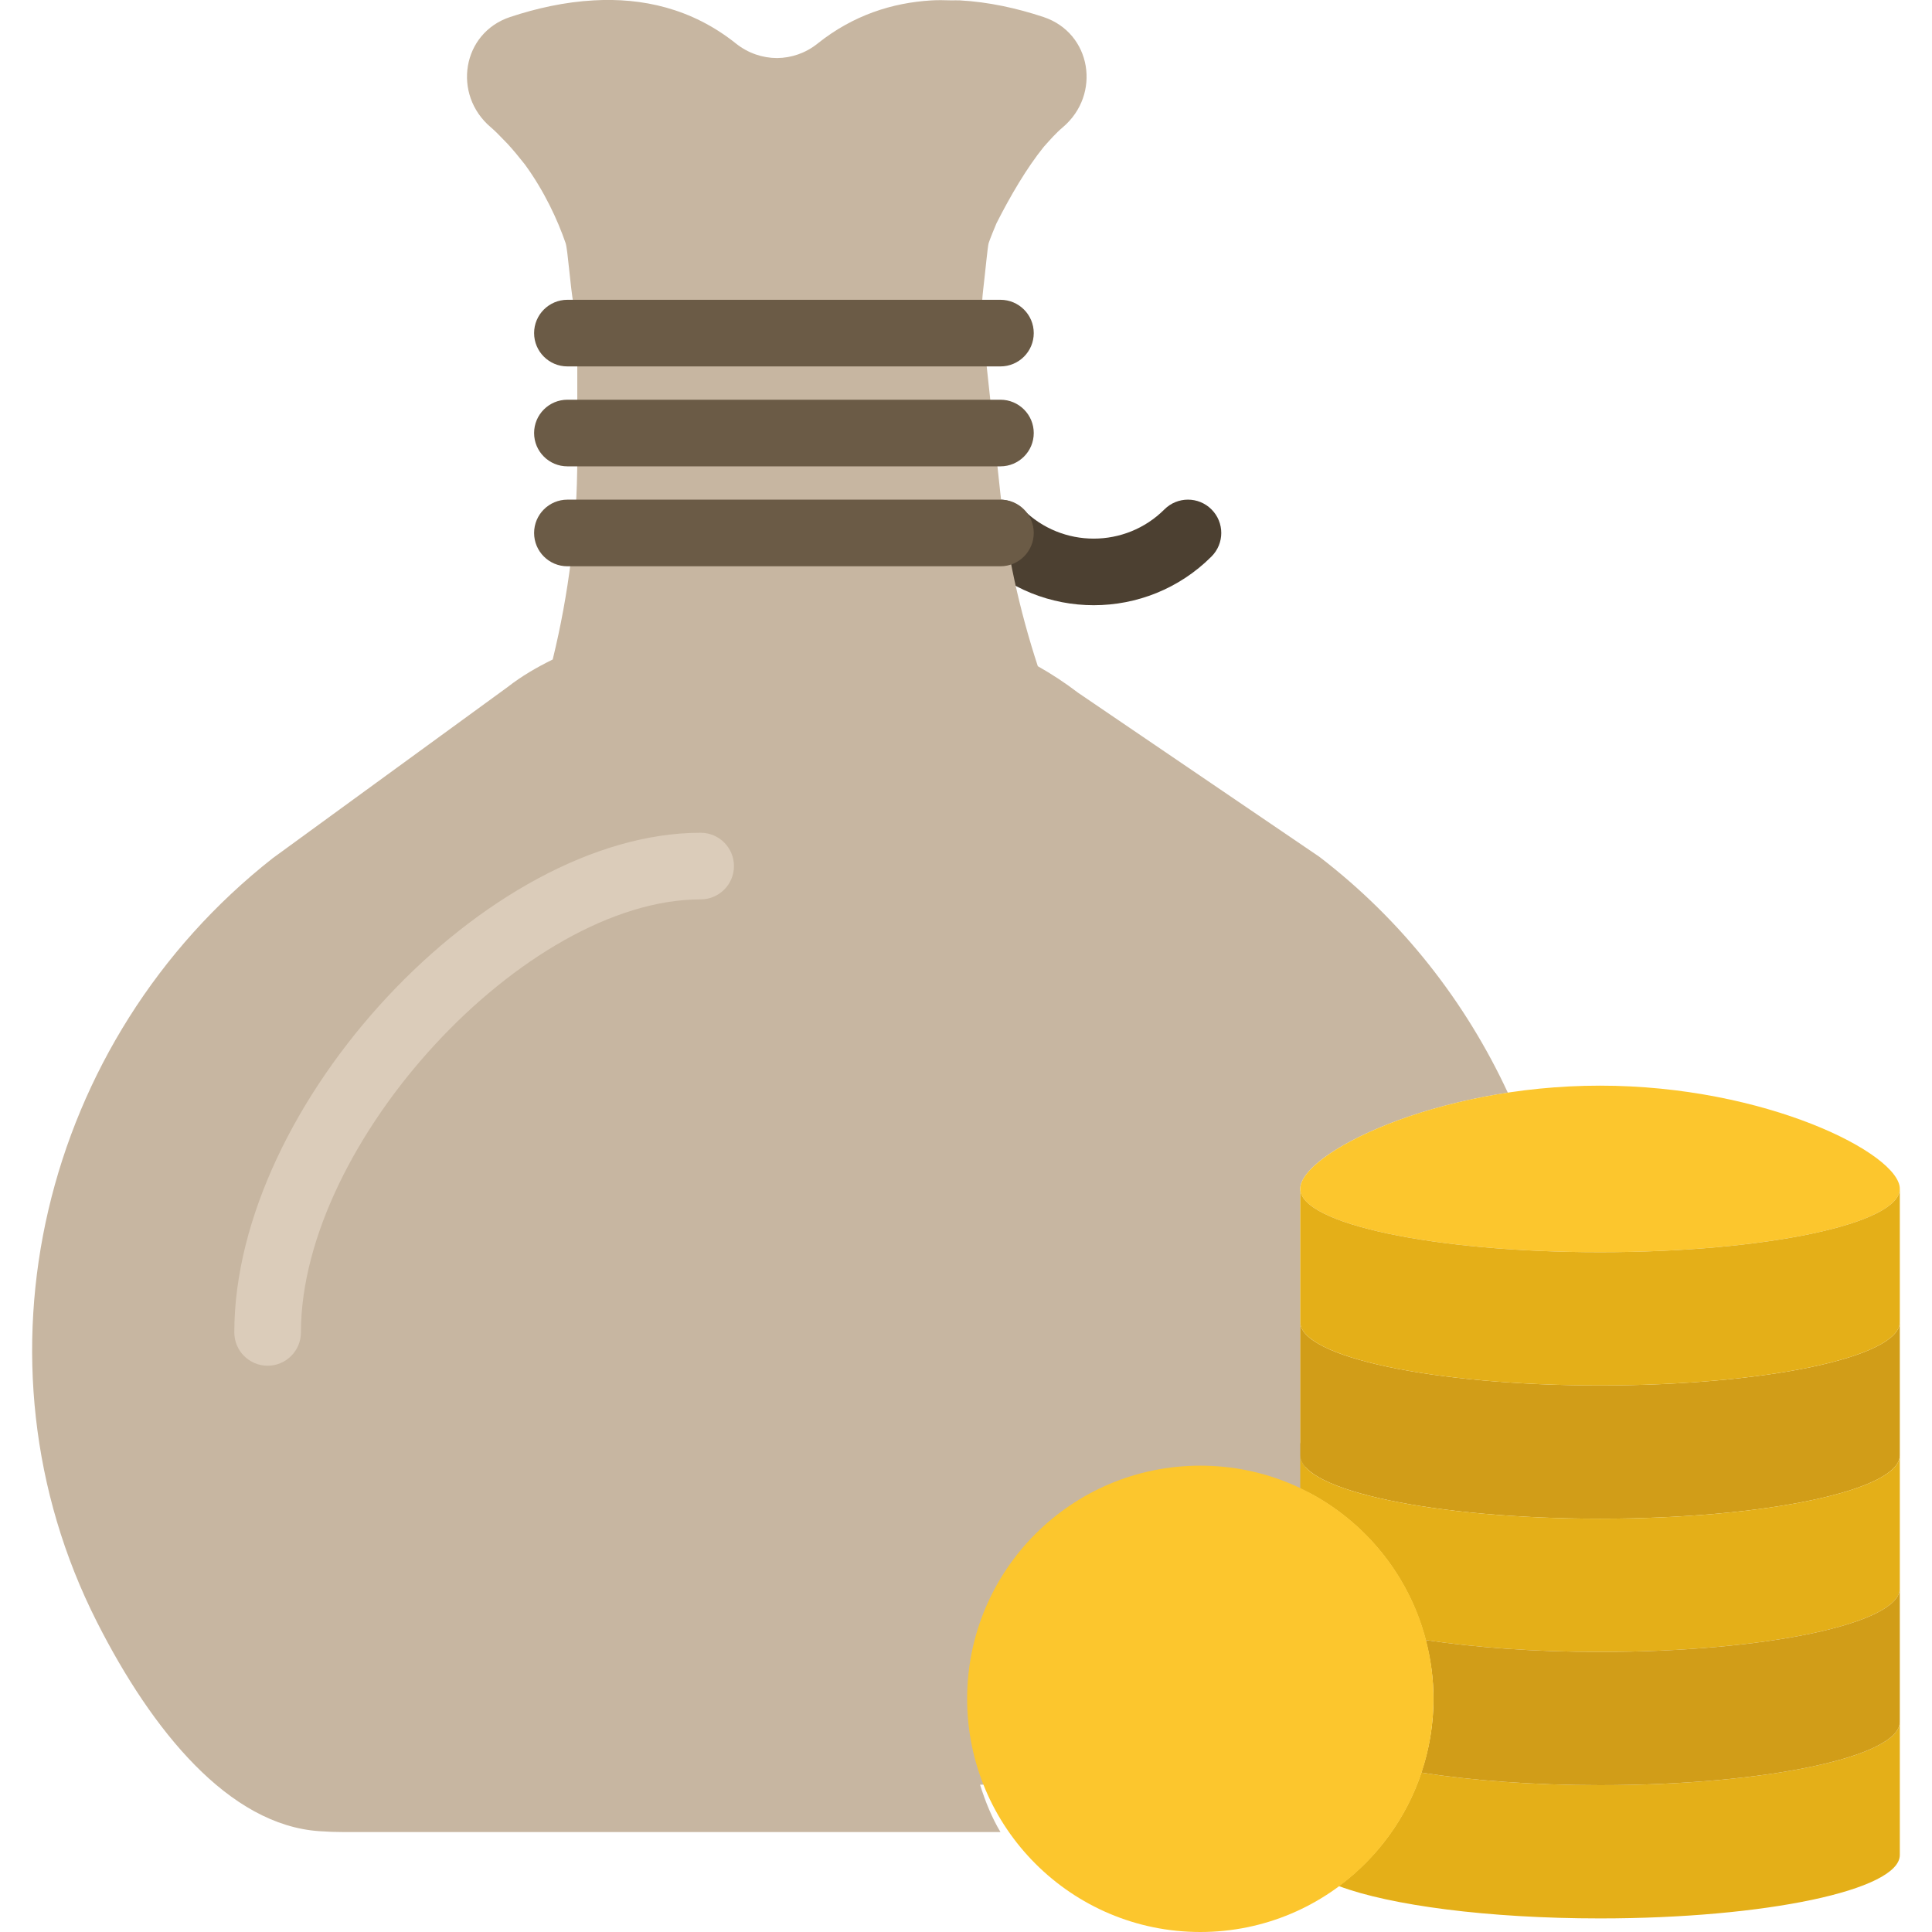
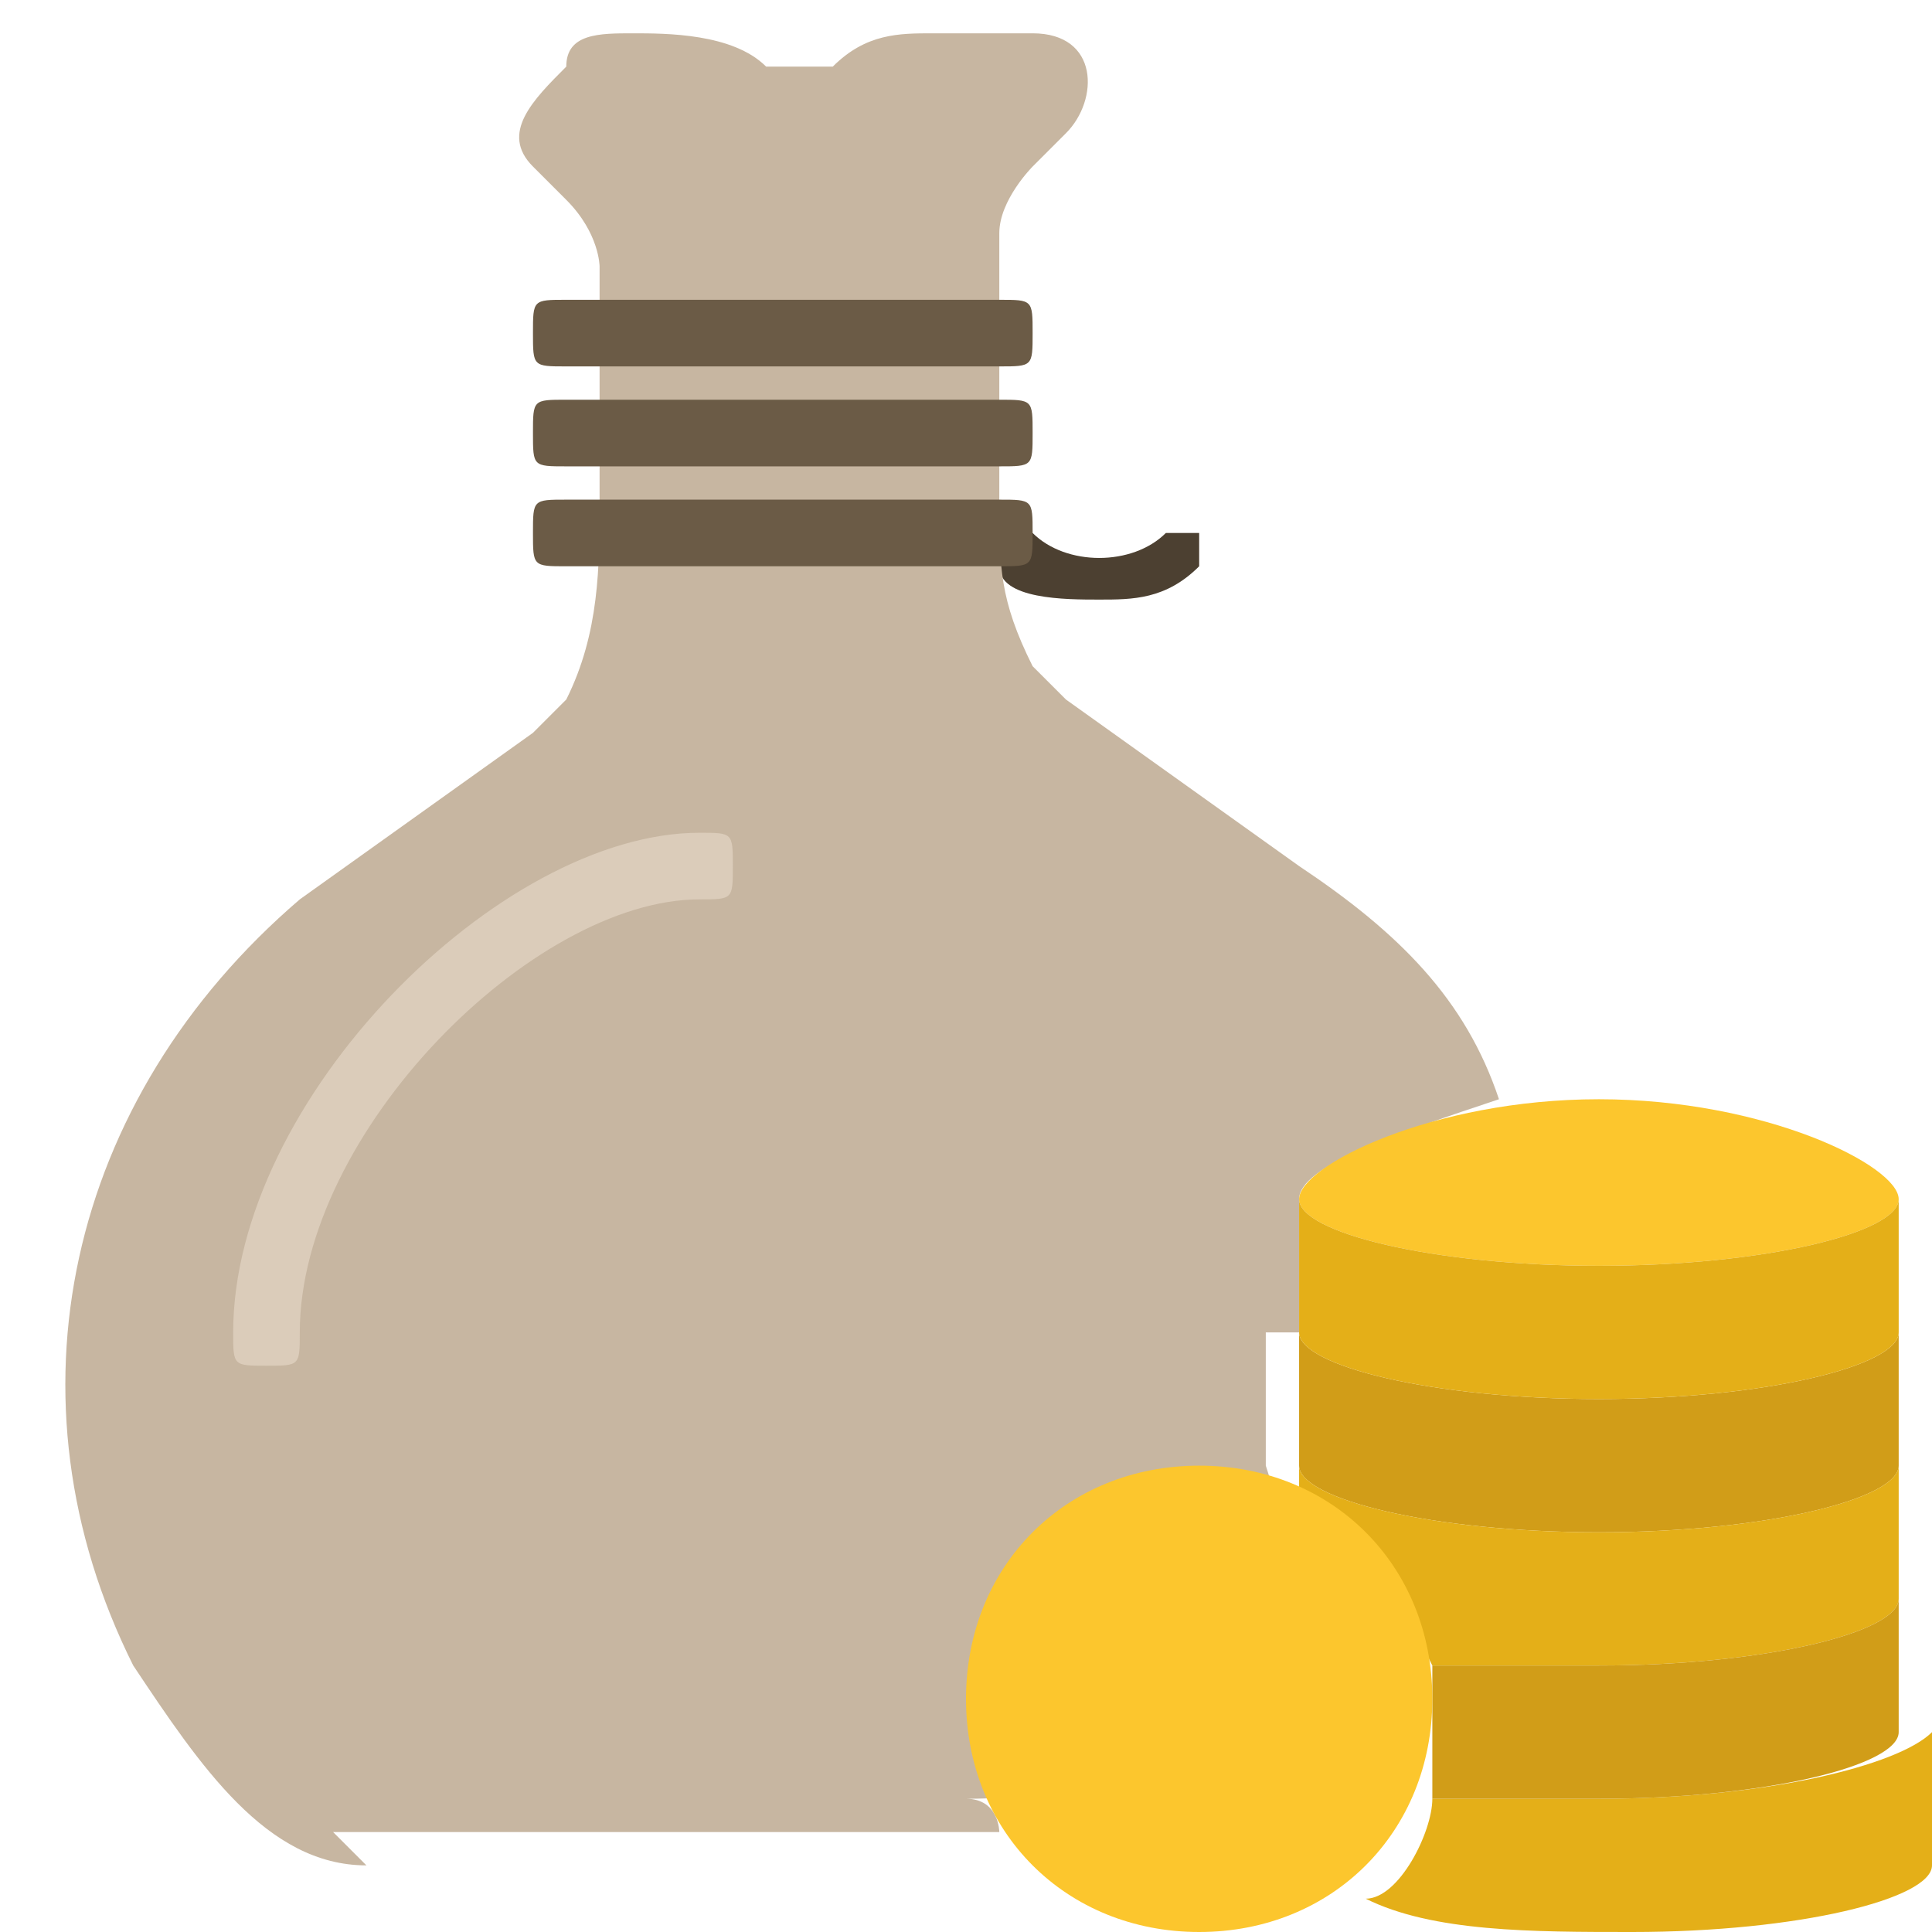
- <svg xmlns="http://www.w3.org/2000/svg" version="1.1" id="Capa_1" x="0px" y="0px" viewBox="0 0 58 58" style="enable-background:new 0 0 58 58;" xml:space="preserve">
-   <g id="XMLID_11_">
-     <path id="XMLID_121_" style="fill:#4C4031;" d="M32.835,18.169c-1.281,0-2.561-0.488-3.536-1.462c-0.39-0.391-0.39-1.024,0-1.414   c0.391-0.391,1.024-0.391,1.414,0c1.169,1.169,3.072,1.169,4.243,0c0.391-0.391,1.024-0.391,1.414,0   c0.391,0.39,0.391,1.023,0,1.414C35.396,17.681,34.116,18.169,32.835,18.169" />
-     <path id="XMLID_120_" style="fill:#C7B6A1;" d="M39.034,39.689L39.034,39.689v-0.002v-3.999c0-0.847,2.617-2.337,6.232-2.885   c-1.26-2.712-3.16-5.166-5.656-7.08l-7.248-4.928c-0.379-0.29-0.784-0.557-1.206-0.795c-0.555-1.694-0.937-3.441-1.127-5.212   l-0.518-4.813c-0.046-0.426-0.046-0.855,0.005-1.28c0.064-0.539,0.135-1.312,0.165-1.4c0.063-0.182,0.149-0.388,0.233-0.59   c0.412-0.814,0.91-1.666,1.422-2.298c0.181-0.202,0.358-0.407,0.57-0.586c1.162-0.984,0.863-2.833-0.582-3.311   c-0.787-0.261-1.641-0.452-2.513-0.499c-0.083-0.005-0.167,0.002-0.25,0c-0.199-0.004-0.399-0.012-0.599,0.001   c-1.17,0.07-2.347,0.44-3.418,1.296c-0.359,0.288-0.787,0.431-1.216,0.435c-0.435-0.001-0.871-0.146-1.235-0.437   c-1.33-1.062-2.823-1.377-4.265-1.295c-0.872,0.047-1.725,0.238-2.512,0.499c-1.445,0.478-1.744,2.327-0.582,3.311   c0.122,0.103,0.252,0.236,0.383,0.373c0.041,0.041,0.081,0.082,0.12,0.123c0.171,0.187,0.345,0.397,0.521,0.621   c0.585,0.803,0.983,1.667,1.221,2.357c0.067,0.194,0.135,1.265,0.24,1.851c0.067,0.373,0.111,0.747,0.111,1.126v3.488   c0,2.037-0.255,4.063-0.737,6.038c-0.475,0.234-0.935,0.499-1.357,0.83l-7.048,5.135c-6.933,5.45-9.267,15.065-5.278,22.93   c1.663,3.281,3.968,6.097,6.675,6.28C9.835,54.991,10.086,55,10.341,55h19.694c-0.249-0.415-0.452-0.903-0.613-1.422   c0.104-0.004,0.208-0.003,0.311-0.011c6.523-0.44,10.737-4.497,9.302-10.265V39.689z" />
-     <path id="XMLID_119_" style="fill:#D19D18;" d="M48.034,41.592c-4.971,0-9-0.852-9-1.904v4.001c0.003,1.051,4.031,1.903,9,1.903   c4.969,0,8.997-0.852,9-1.903v-4.001C57.034,40.74,53.006,41.592,48.034,41.592" />
-     <path id="XMLID_118_" style="fill:#D19D18;" d="M39.034,39.687L39.034,39.687L39.034,39.687z" />
-     <path id="XMLID_117_" style="fill:#D19D18;" d="M57.034,39.687L57.034,39.687L57.034,39.687z" />
-     <path id="XMLID_116_" style="fill:#FCC62D;" d="M57.034,35.688c0,1.052-4.029,1.904-9,1.904c-4.971,0-9-0.852-9-1.904   c0-1.051,4.029-3.096,9-3.096C53.006,32.592,57.034,34.637,57.034,35.688" />
-     <path id="XMLID_115_" style="fill:#E4AF18;" d="M48.034,37.592c-4.971,0-9-0.852-9-1.904v4.001c0.003,1.051,4.031,1.903,9,1.903   c4.969,0,8.997-0.852,9-1.903v-4.001C57.034,36.74,53.006,37.592,48.034,37.592" />
-     <path id="XMLID_114_" style="fill:#E4AF18;" d="M39.034,35.687L39.034,35.687L39.034,35.687z" />
-     <path id="XMLID_113_" style="fill:#E4AF18;" d="M57.034,35.687L57.034,35.687L57.034,35.687z" />
-     <path id="XMLID_112_" style="fill:#6B5B46;" d="M30.034,17h-13c-0.552,0-1-0.448-1-1c0-0.552,0.448-1,1-1h13c0.552,0,1,0.448,1,1   C31.034,16.551,30.586,17,30.034,17" />
-     <path id="XMLID_111_" style="fill:#6B5B46;" d="M30.034,14h-13c-0.552,0-1-0.448-1-1s0.448-1,1-1h13c0.552,0,1,0.448,1,1   S30.586,14,30.034,14" />
-     <path id="XMLID_110_" style="fill:#6B5B46;" d="M30.034,11h-13c-0.552,0-1-0.448-1-1s0.448-1,1-1h13c0.552,0,1,0.448,1,1   S30.586,11,30.034,11" />
-     <path id="XMLID_109_" style="fill:#E4AF18;" d="M48.034,53.592c-2.013,0-3.865-0.141-5.364-0.377   c-0.459,1.377-1.335,2.559-2.477,3.406c1.543,0.579,4.474,0.971,7.841,0.971c4.969,0,8.997-0.852,9-1.903v-4.001   C57.034,52.74,53.006,53.592,48.034,53.592" />
-     <path id="XMLID_108_" style="fill:#E4AF18;" d="M48.034,45.592c-4.971,0-9-0.852-9-1.904v0.994   c1.846,0.879,3.242,2.537,3.767,4.553c1.475,0.224,3.279,0.357,5.233,0.357c4.969,0,8.997-0.852,9-1.903v-4.001   C57.034,44.74,53.006,45.592,48.034,45.592" />
-     <path id="XMLID_107_" style="fill:#D19D18;" d="M48.034,49.592c-1.954,0-3.758-0.133-5.233-0.357   c0.147,0.565,0.233,1.154,0.233,1.764c0,0.775-0.131,1.519-0.364,2.216c1.499,0.236,3.351,0.377,5.364,0.377   c4.969,0,8.997-0.852,9-1.903v-4.001C57.034,48.74,53.006,49.592,48.034,49.592" />
-     <path id="XMLID_106_" style="fill:#FCC62D;" d="M43.034,51c0,3.866-3.134,7-7,7c-3.866,0-7-3.134-7-7s3.134-7,7-7   C39.901,44,43.034,47.133,43.034,51" />
-     <path id="XMLID_105_" style="fill:#DBCCBA;" d="M8.034,41c-0.552,0-1-0.448-1-1c0-6.869,7.589-15,14-15c0.552,0,1,0.448,1,1   c0,0.552-0.448,1-1,1c-5.271,0-12,7.29-12,13C9.034,40.551,8.586,41,8.034,41" />
-   </g>
-   <g>
- </g>
-   <g>
- </g>
-   <g>
- </g>
-   <g>
- </g>
-   <g>
- </g>
-   <g>
- </g>
-   <g>
- </g>
-   <g>
- </g>
-   <g>
- </g>
-   <g>
- </g>
-   <g>
- </g>
-   <g>
- </g>
-   <g>
- </g>
-   <g>
- </g>
-   <g>
- </g>
+ <svg xmlns="http://www.w3.org/2000/svg" viewBox="0 0 58 58">
+   <style>  .a{fill:#D19D18;}.b{fill:#FCC62D;}.c{fill:#E4AF18;}.d{fill:#6B5B46;}</style>
+   <path d="M33 18c-1 0-3 0-3-1 0 0 0-1 0-1 0 0 1 0 1 0 1 1 3 1 4 0 0 0 1 0 1 0 0 0 0 1 0 1C35 18 34 18 33 18" fill="#4C4031" />
+   <path d="M39 40L39 40v0-4c0-1 3-2 6-3-1-3-3-5-6-7l-7-5c0 0-1-1-1-1-1-2-1-3-1-5l0-5c0 0 0-1 0-1 0 0 0-1 0-1 0 0 0 0 0-1 0-1 1-2 1-2 0 0 0 0 1-1 1-1 1-3-1-3-1 0-2 0-2 0 0 0 0 0 0 0 0 0 0 0-1 0-1 0-2 0-3 1 0 0-1 0-1 0 0 0-1 0-1 0-1-1-3-1-4-1-1 0-2 0-2 1-1 1-2 2-1 3 0 0 0 0 0 0 0 0 0 0 0 0 0 0 0 0 1 1 1 1 1 2 1 2 0 0 0 1 0 2 0 0 0 1 0 1v4c0 2 0 4-1 6 0 0-1 1-1 1l-7 5c-7 6-9 15-5 23 2 3 4 6 7 6C10 55 10 55 10 55h20c0 0 0-1-1-1 0 0 0 0 0 0 7 0 11-4 9-10V40z" fill="#C7B6A1" />
+   <path d="M48 42c-5 0-9-1-9-2v4c0 1 4 2 9 2 5 0 9-1 9-2v-4C57 41 53 42 48 42" class="a" />
+   <path d="M39 40L39 40 39 40z" class="a" />
+   <path d="M57 40L57 40 57 40z" class="a" />
+   <path d="M57 36c0 1-4 2-9 2-5 0-9-1-9-2 0-1 4-3 9-3C53 33 57 35 57 36" class="b" />
+   <path d="M48 38c-5 0-9-1-9-2v4c0 1 4 2 9 2 5 0 9-1 9-2v-4C57 37 53 38 48 38" class="c" />
+   <path d="M39 36L39 36 39 36z" class="c" />
+   <path d="M57 36L57 36 57 36z" class="c" />
+   <path d="M30 17h-13c-1 0-1 0-1-1 0-1 0-1 1-1h13c1 0 1 0 1 1C31 17 31 17 30 17" class="d" />
+   <path d="M30 14h-13c-1 0-1 0-1-1s0-1 1-1h13c1 0 1 0 1 1S31 14 30 14" class="d" />
+   <path d="M30 11h-13c-1 0-1 0-1-1s0-1 1-1h13c1 0 1 0 1 1S31 11 30 11" class="d" />
+   <path d="M48 54c-2 0-4 0-5 0 0 1-1 3-2 3 2 1 5 1 8 1 5 0 9-1 9-2v-4C57 53 53 54 48 54" class="c" />
+   <path d="M48 46c-5 0-9-1-9-2v1c2 1 3 3 4 5 2 0 3 0 5 0 5 0 9-1 9-2v-4C57 45 53 46 48 46" class="c" />
+   <path d="M48 50c-2 0-4 0-5 0 0 1 0 1 0 2 0 1 0 2 0 2 2 0 3 0 5 0 5 0 9-1 9-2v-4C57 49 53 50 48 50" class="a" />
+   <path d="M43 51c0 4-3 7-7 7-4 0-7-3-7-7s3-7 7-7C40 44 43 47 43 51" class="b" />
+   <path d="M8 41c-1 0-1 0-1-1 0-7 8-15 14-15 1 0 1 0 1 1 0 1 0 1-1 1-5 0-12 7-12 13C9 41 9 41 8 41" fill="#DBCCBA" />
</svg>
